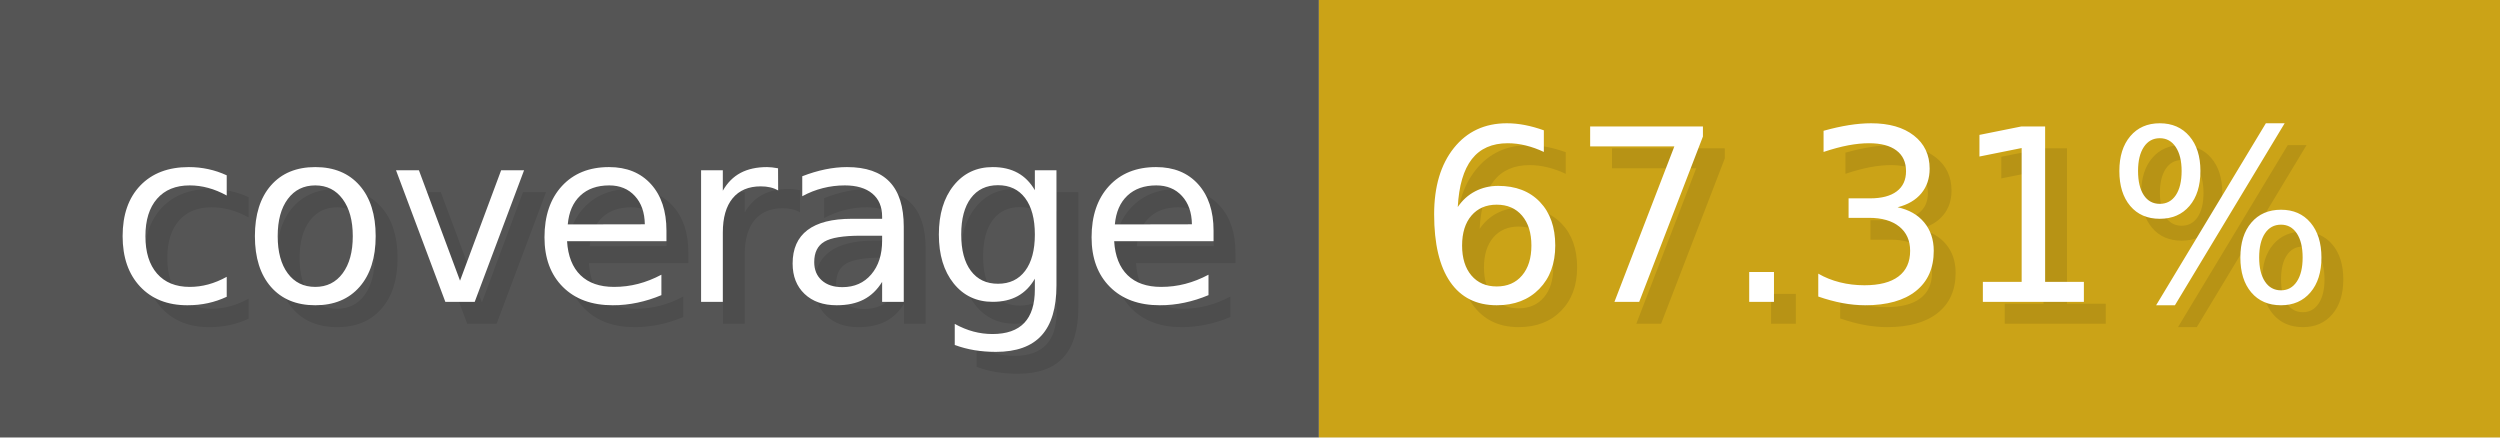
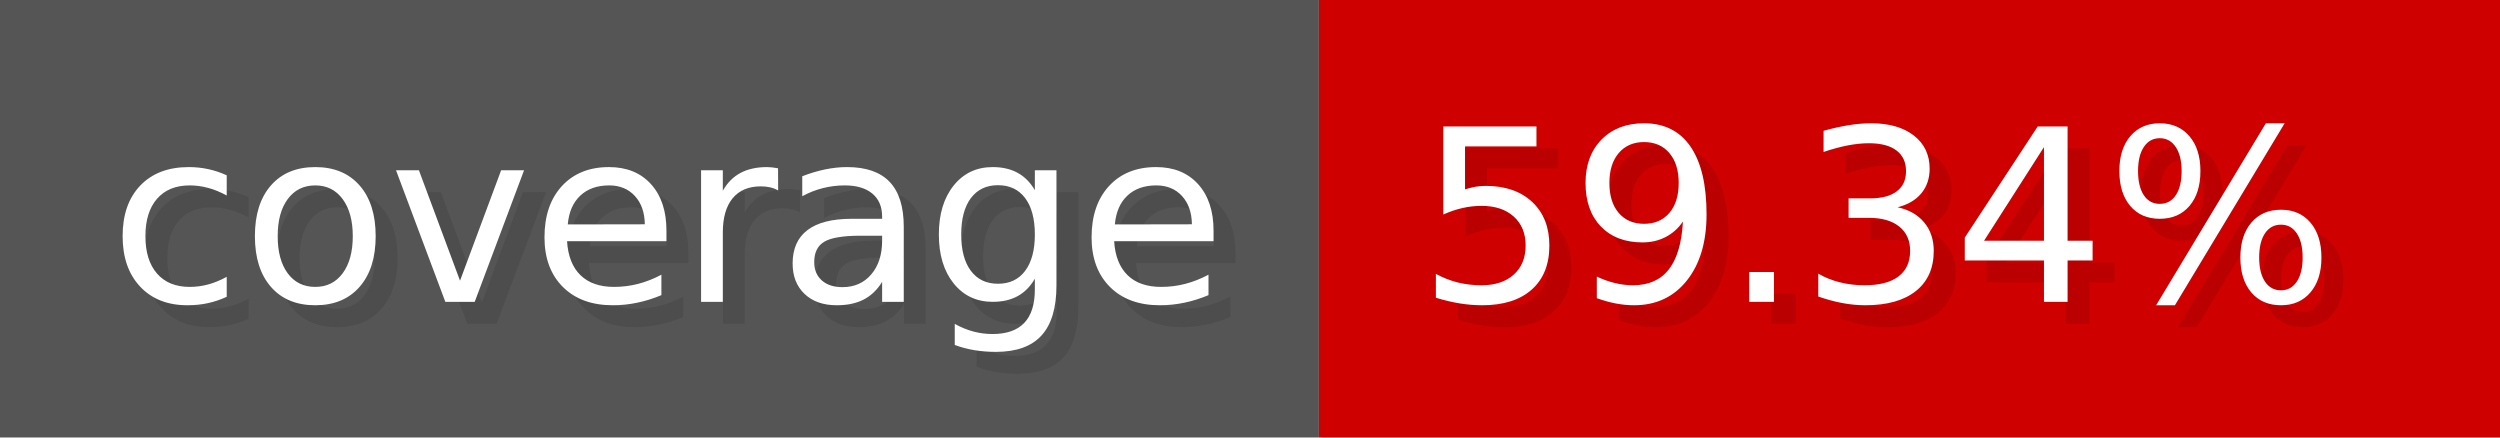
- <svg xmlns="http://www.w3.org/2000/svg" width="114.3" height="20" viewBox="0 0 1143 200" role="img" aria-label="coverage: 67.31%">
+ <svg xmlns="http://www.w3.org/2000/svg" width="114.3" height="20" viewBox="0 0 1143 200" role="img" aria-label="coverage: 59.34%">
  <g>
    <rect fill="#555" width="603" height="200" />
-     <rect fill="#cba317" x="603" width="540" height="200" />
+     <rect fill="#ce0000" x="603" width="540" height="200" />
  </g>
  <g aria-hidden="true" fill="#fff" text-anchor="start" font-family="Verdana,DejaVu Sans,sans-serif" font-size="110">
    <text x="60" y="148" textLength="503" fill="#000" opacity="0.1">coverage</text>
    <text x="50" y="138" textLength="503">coverage</text>
-     <text x="658" y="148" textLength="440" fill="#000" opacity="0.1">67.31%</text>
-     <text x="648" y="138" textLength="440">67.31%</text>
+     <text x="658" y="148" textLength="440" fill="#000" opacity="0.1">59.34%</text>
+     <text x="648" y="138" textLength="440">59.34%</text>
  </g>
</svg>
